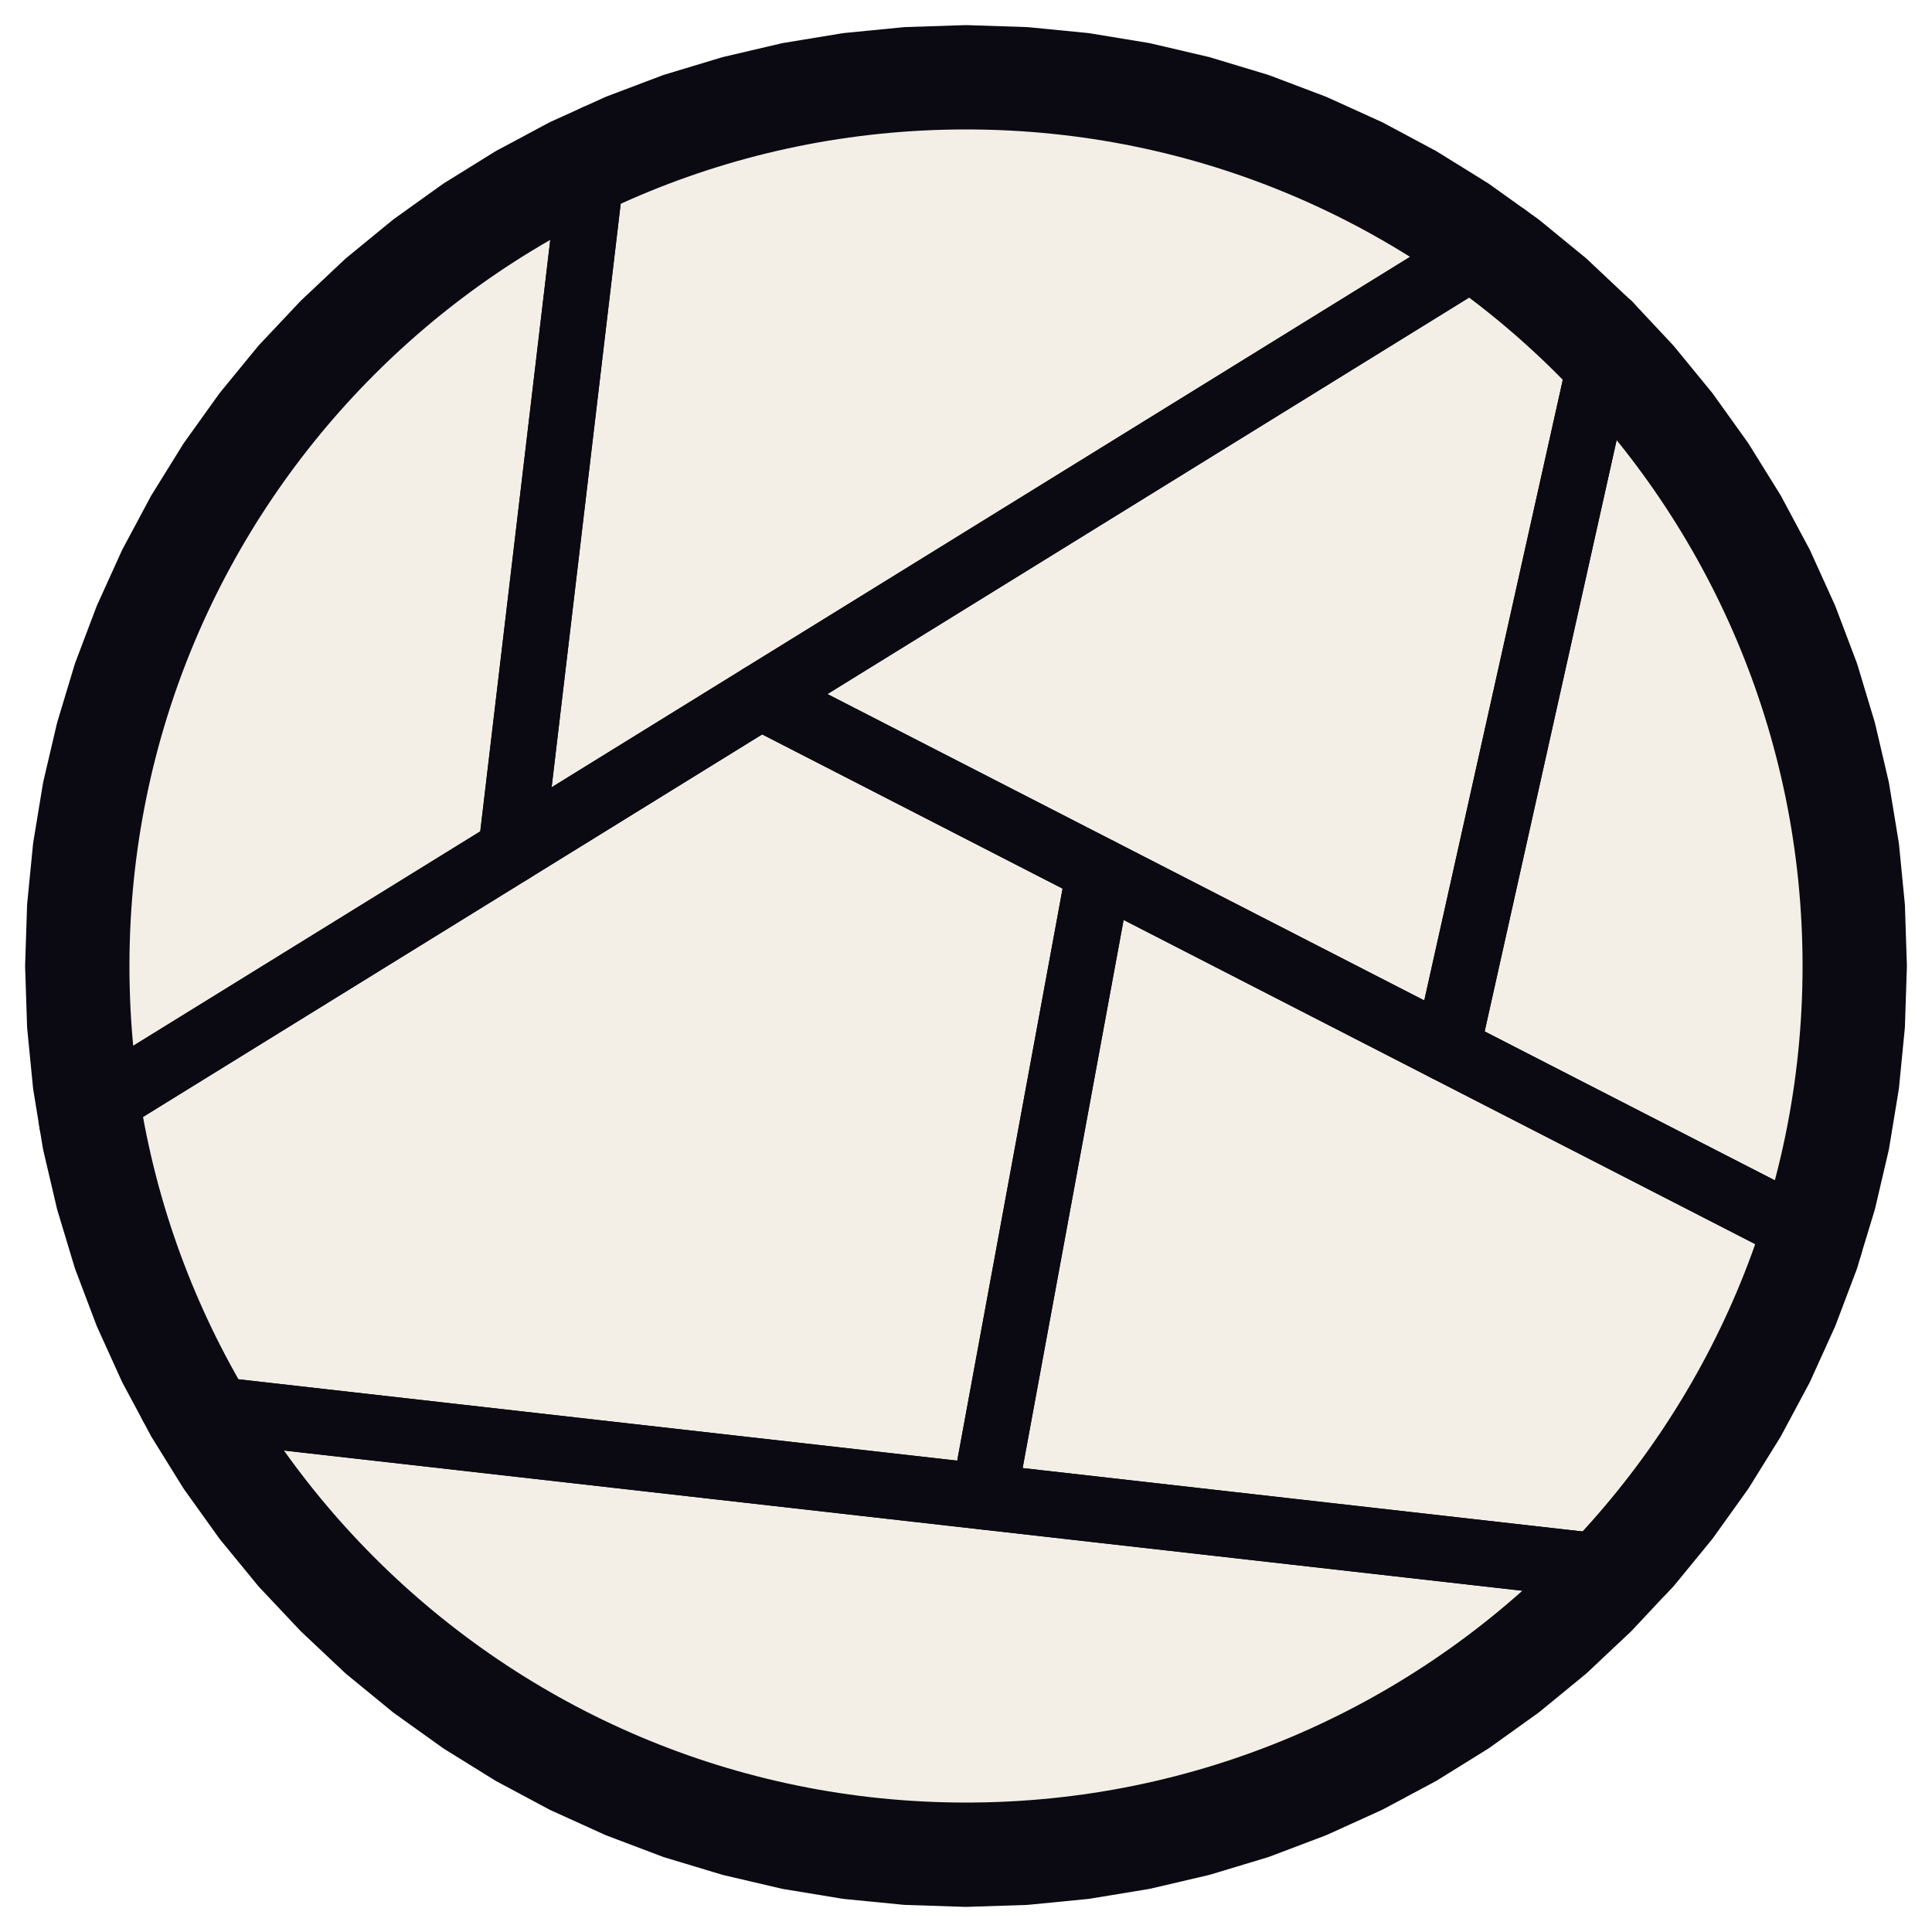
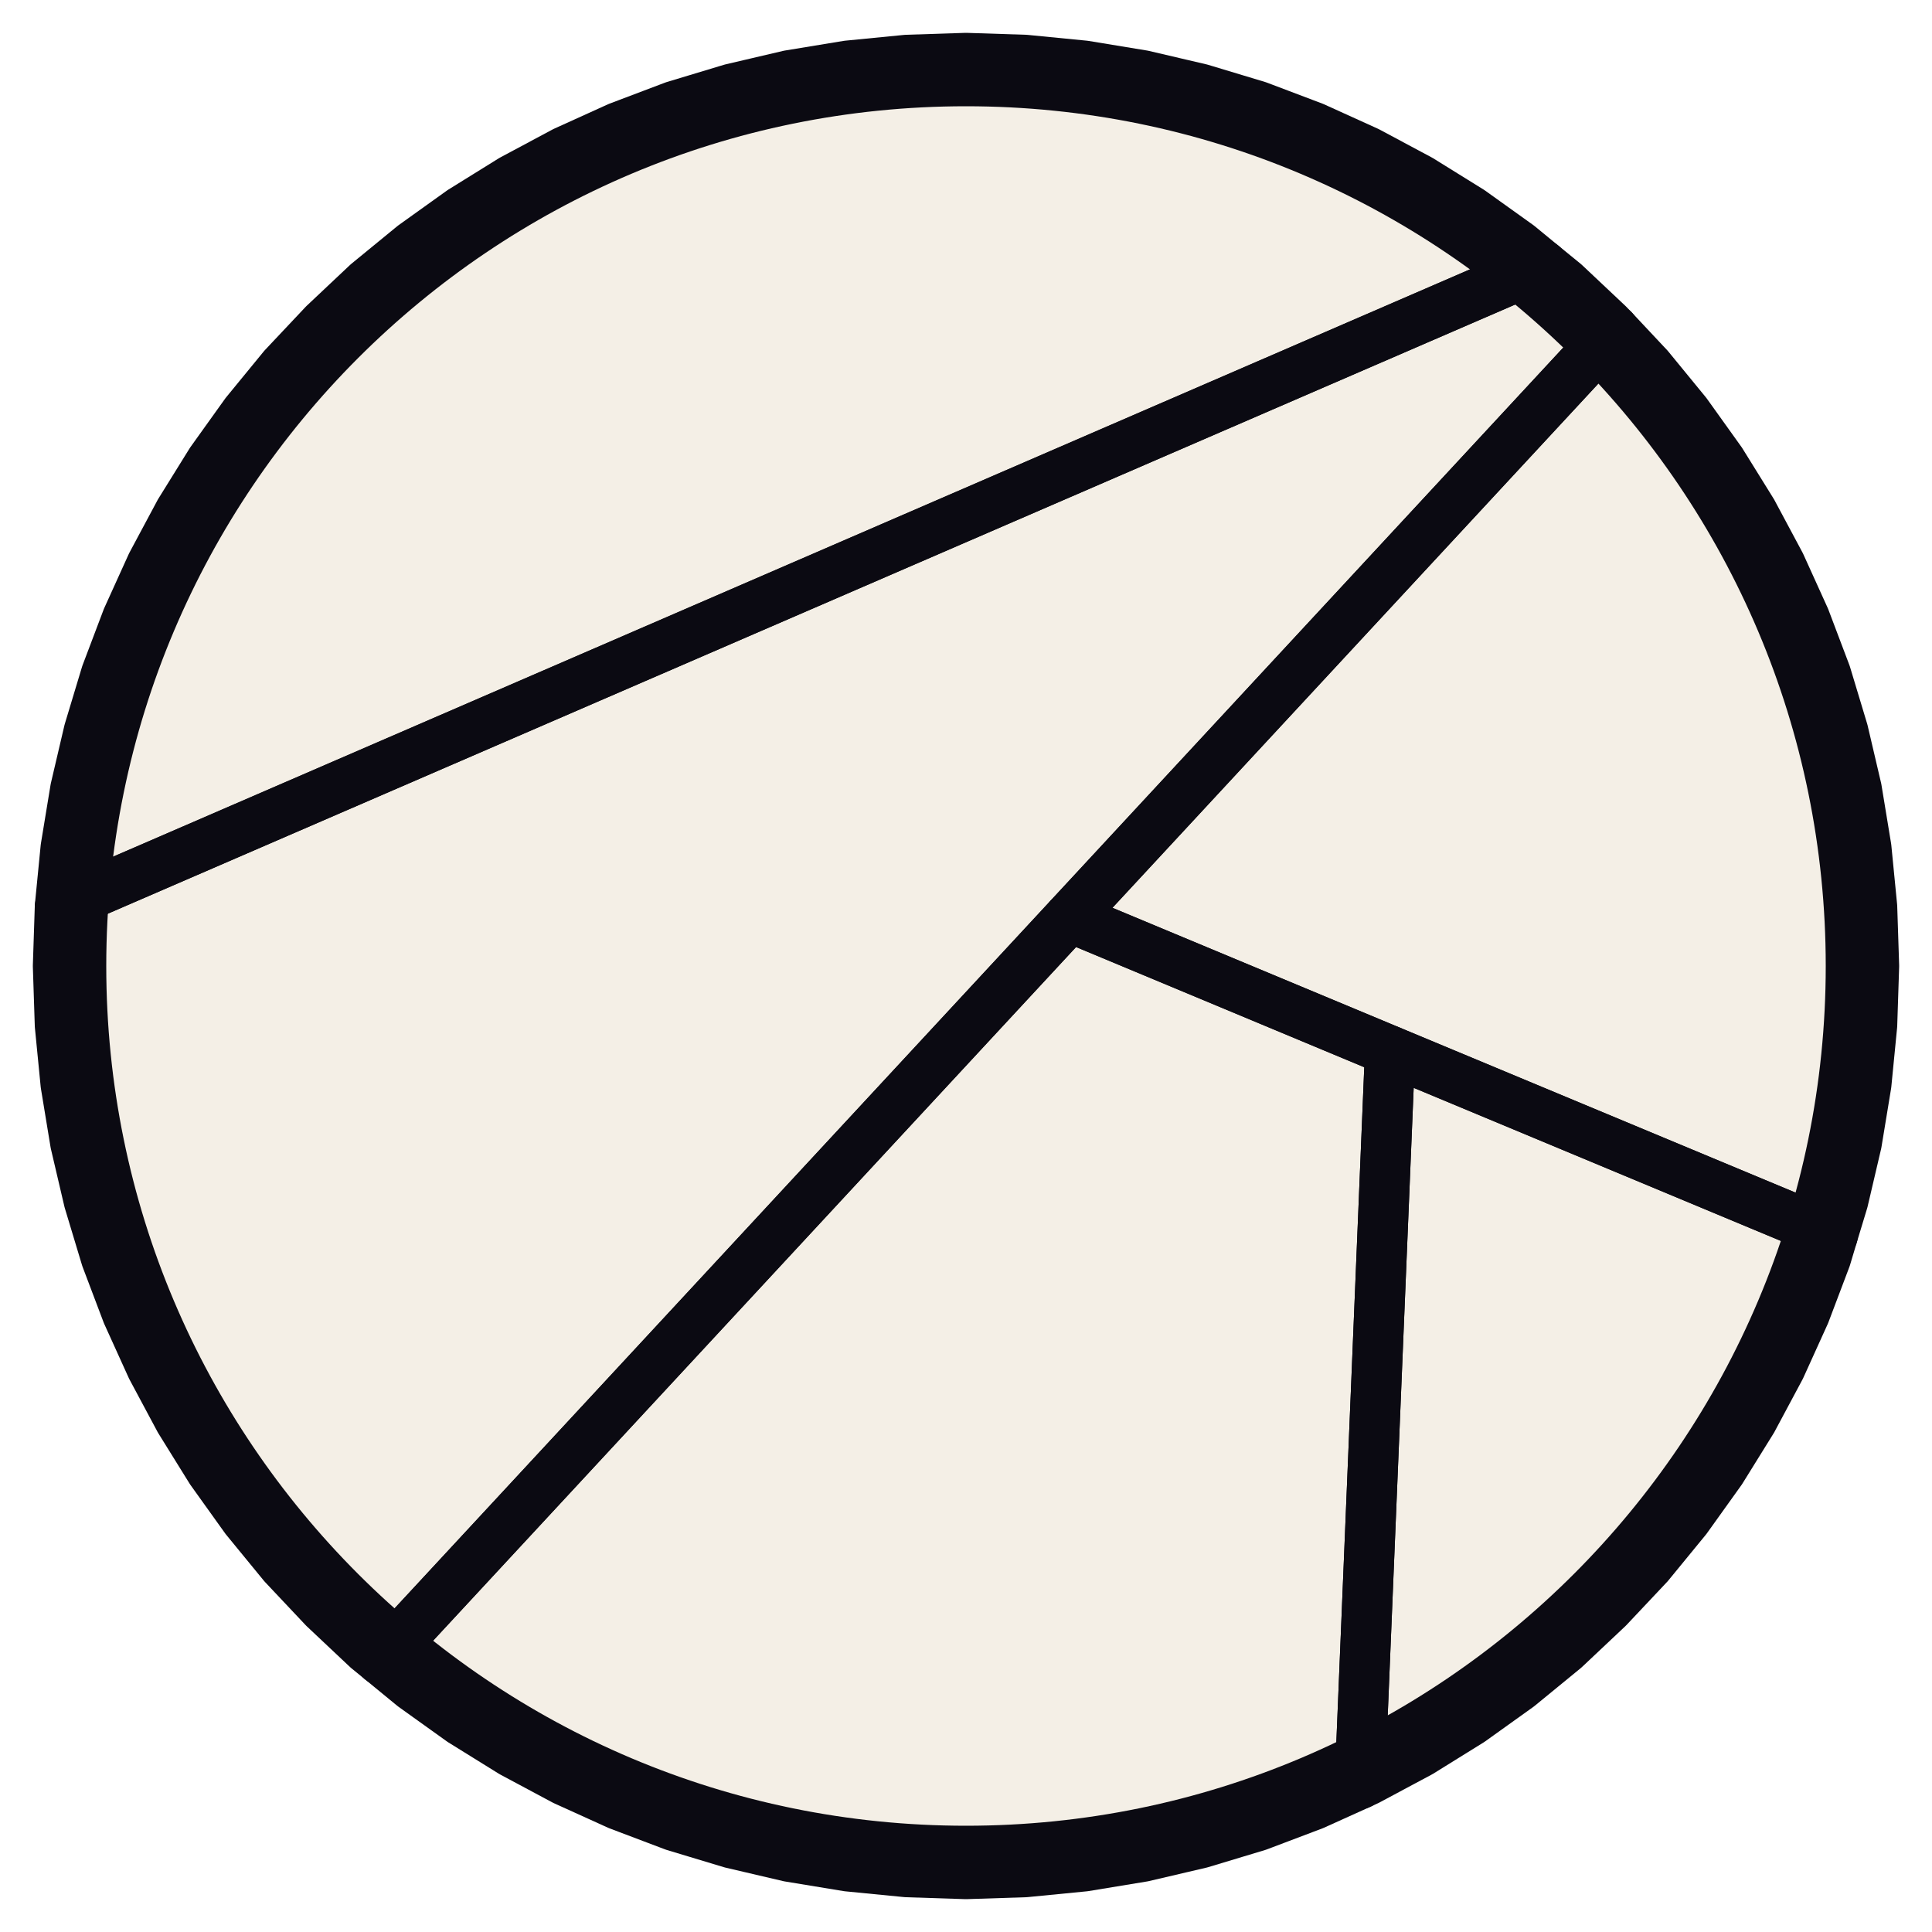
<svg xmlns="http://www.w3.org/2000/svg" width="100" height="100" viewBox="0 0 100 100">
  <circle cx="50" cy="50" r="47" fill="#F4EFE6" />
-   <polygon points="50.93,77.47 8.88,72.71 7.85,70.79 6.58,67.99 5.49,65.11 4.60,62.16 3.90,59.17 3.72,58.09 39.37,36.06 56.90,45.06" fill="none" stroke="#0B0A12" stroke-width="3.4" stroke-linejoin="round" />
-   <polygon points="30.82,7.12 32.01,6.58 34.89,5.49 37.84,4.60 40.83,3.90 43.87,3.40 46.93,3.10 50.00,3.00 53.07,3.10 56.13,3.40 59.17,3.90 62.16,4.60 65.11,5.49 67.99,6.58 70.79,7.85 73.50,9.30 76.11,10.92 77.94,12.23 26.45,44.05" fill="none" stroke="#0B0A12" stroke-width="3.4" stroke-linejoin="round" />
-   <polygon points="85.01,81.33 83.23,83.23 80.99,85.34 78.61,87.29 76.11,89.08 73.50,90.70 70.79,92.15 67.99,93.42 65.11,94.51 62.16,95.40 59.17,96.10 56.13,96.60 53.07,96.90 50.00,97.00 46.93,96.90 43.87,96.60 40.83,96.10 37.84,95.40 34.89,94.51 32.01,93.42 29.21,92.15 26.50,90.70 23.89,89.08 21.39,87.29 19.01,85.34 16.77,83.23 14.66,80.99 12.71,78.61 10.92,76.11 9.30,73.50 8.88,72.71" fill="none" stroke="#0B0A12" stroke-width="3.4" stroke-linejoin="round" />
-   <polygon points="94.70,64.46 94.51,65.11 93.42,67.99 92.15,70.79 90.70,73.50 89.08,76.11 87.29,78.61 85.34,80.99 85.01,81.33 50.93,77.47 56.90,45.06" fill="none" stroke="#0B0A12" stroke-width="3.4" stroke-linejoin="round" />
-   <polygon points="3.72,58.09 3.40,56.13 3.10,53.07 3.00,50.00 3.10,46.93 3.40,43.87 3.90,40.83 4.60,37.84 5.49,34.89 6.58,32.01 7.85,29.21 9.30,26.50 10.92,23.89 12.71,21.39 14.66,19.01 16.77,16.77 19.01,14.66 21.39,12.71 23.89,10.92 26.50,9.30 29.21,7.85 30.82,7.12 26.45,44.05" fill="none" stroke="#0B0A12" stroke-width="3.4" stroke-linejoin="round" />
-   <polygon points="74.90,54.30 39.37,36.06 77.94,12.23 78.61,12.71 80.99,14.66 83.23,16.77 83.27,16.80" fill="none" stroke="#0B0A12" stroke-width="3.4" stroke-linejoin="round" />
-   <polygon points="97.00,50.00 96.90,53.07 96.60,56.13 96.10,59.17 95.40,62.16 94.70,64.46 74.90,54.30 83.27,16.80 85.34,19.01 87.29,21.39 89.08,23.89 90.70,26.50 92.15,29.21 93.42,32.01 94.51,34.89 95.40,37.84 96.10,40.83 96.60,43.87 96.90,46.93" fill="none" stroke="#0B0A12" stroke-width="3.4" stroke-linejoin="round" />
-   <circle cx="50" cy="50" r="45.4" fill="none" stroke="#0B0A12" stroke-width="4.2" />
+   <polygon points="19.72,85.92 19.01,85.34 16.77,83.23 14.66,80.99 12.71,78.61 10.92,76.11 9.30,73.50 7.85,70.79 6.58,67.99 5.49,65.11 4.60,62.16 3.90,59.17 3.40,56.13 3.10,53.07 3.00,50.00 3.10,46.95 79.85,13.73 80.99,14.66 83.23,16.77 83.53,17.08" fill="none" stroke="#0B0A12" stroke-width="2.6" stroke-linejoin="round" />
+   <polygon points="3.10,46.95 3.10,46.93 3.40,43.87 3.90,40.83 4.60,37.84 5.49,34.89 6.58,32.01 7.85,29.21 9.30,26.50 10.92,23.89 12.71,21.39 14.66,19.01 16.77,16.77 19.01,14.66 21.39,12.71 23.89,10.92 26.50,9.30 29.21,7.85 32.01,6.58 34.89,5.49 37.84,4.60 40.83,3.90 43.87,3.40 46.93,3.10 50.00,3.00 53.07,3.10 56.13,3.40 59.17,3.90 62.16,4.60 65.11,5.49 67.99,6.58 70.79,7.85 73.50,9.30 76.11,10.92 78.61,12.71 79.85,13.73" fill="none" stroke="#0B0A12" stroke-width="2.6" stroke-linejoin="round" />
+   <polygon points="97.00,50.00 96.90,53.07 96.60,56.13 96.10,59.17 95.40,62.16 94.86,63.94 55.36,47.47 83.53,17.08 85.34,19.01 87.29,21.39 89.08,23.89 90.70,26.50 92.15,29.21 93.42,32.01 94.51,34.89 95.40,37.84 96.10,40.83 96.60,43.87 96.90,46.93" fill="none" stroke="#0B0A12" stroke-width="2.6" stroke-linejoin="round" />
+   <polygon points="70.38,92.34 67.99,93.42 65.11,94.51 62.16,95.40 59.17,96.10 56.13,96.60 53.07,96.90 50.00,97.00 46.93,96.90 43.87,96.60 40.83,96.10 37.84,95.40 34.89,94.51 32.01,93.42 29.21,92.15 26.50,90.70 23.89,89.08 21.39,87.29 19.72,85.92 55.36,47.47 71.95,54.39" fill="none" stroke="#0B0A12" stroke-width="2.6" stroke-linejoin="round" />
+   <polygon points="94.86,63.94 94.51,65.11 93.42,67.99 92.15,70.79 90.70,73.50 89.08,76.11 87.29,78.61 85.34,80.99 83.23,83.23 80.99,85.34 78.61,87.29 76.11,89.08 73.50,90.70 70.79,92.15 70.38,92.34 71.95,54.39" fill="none" stroke="#0B0A12" stroke-width="2.6" stroke-linejoin="round" />
+   <circle cx="50" cy="50" r="46.00" fill="none" stroke="#0B0A12" stroke-width="3" />
</svg>
